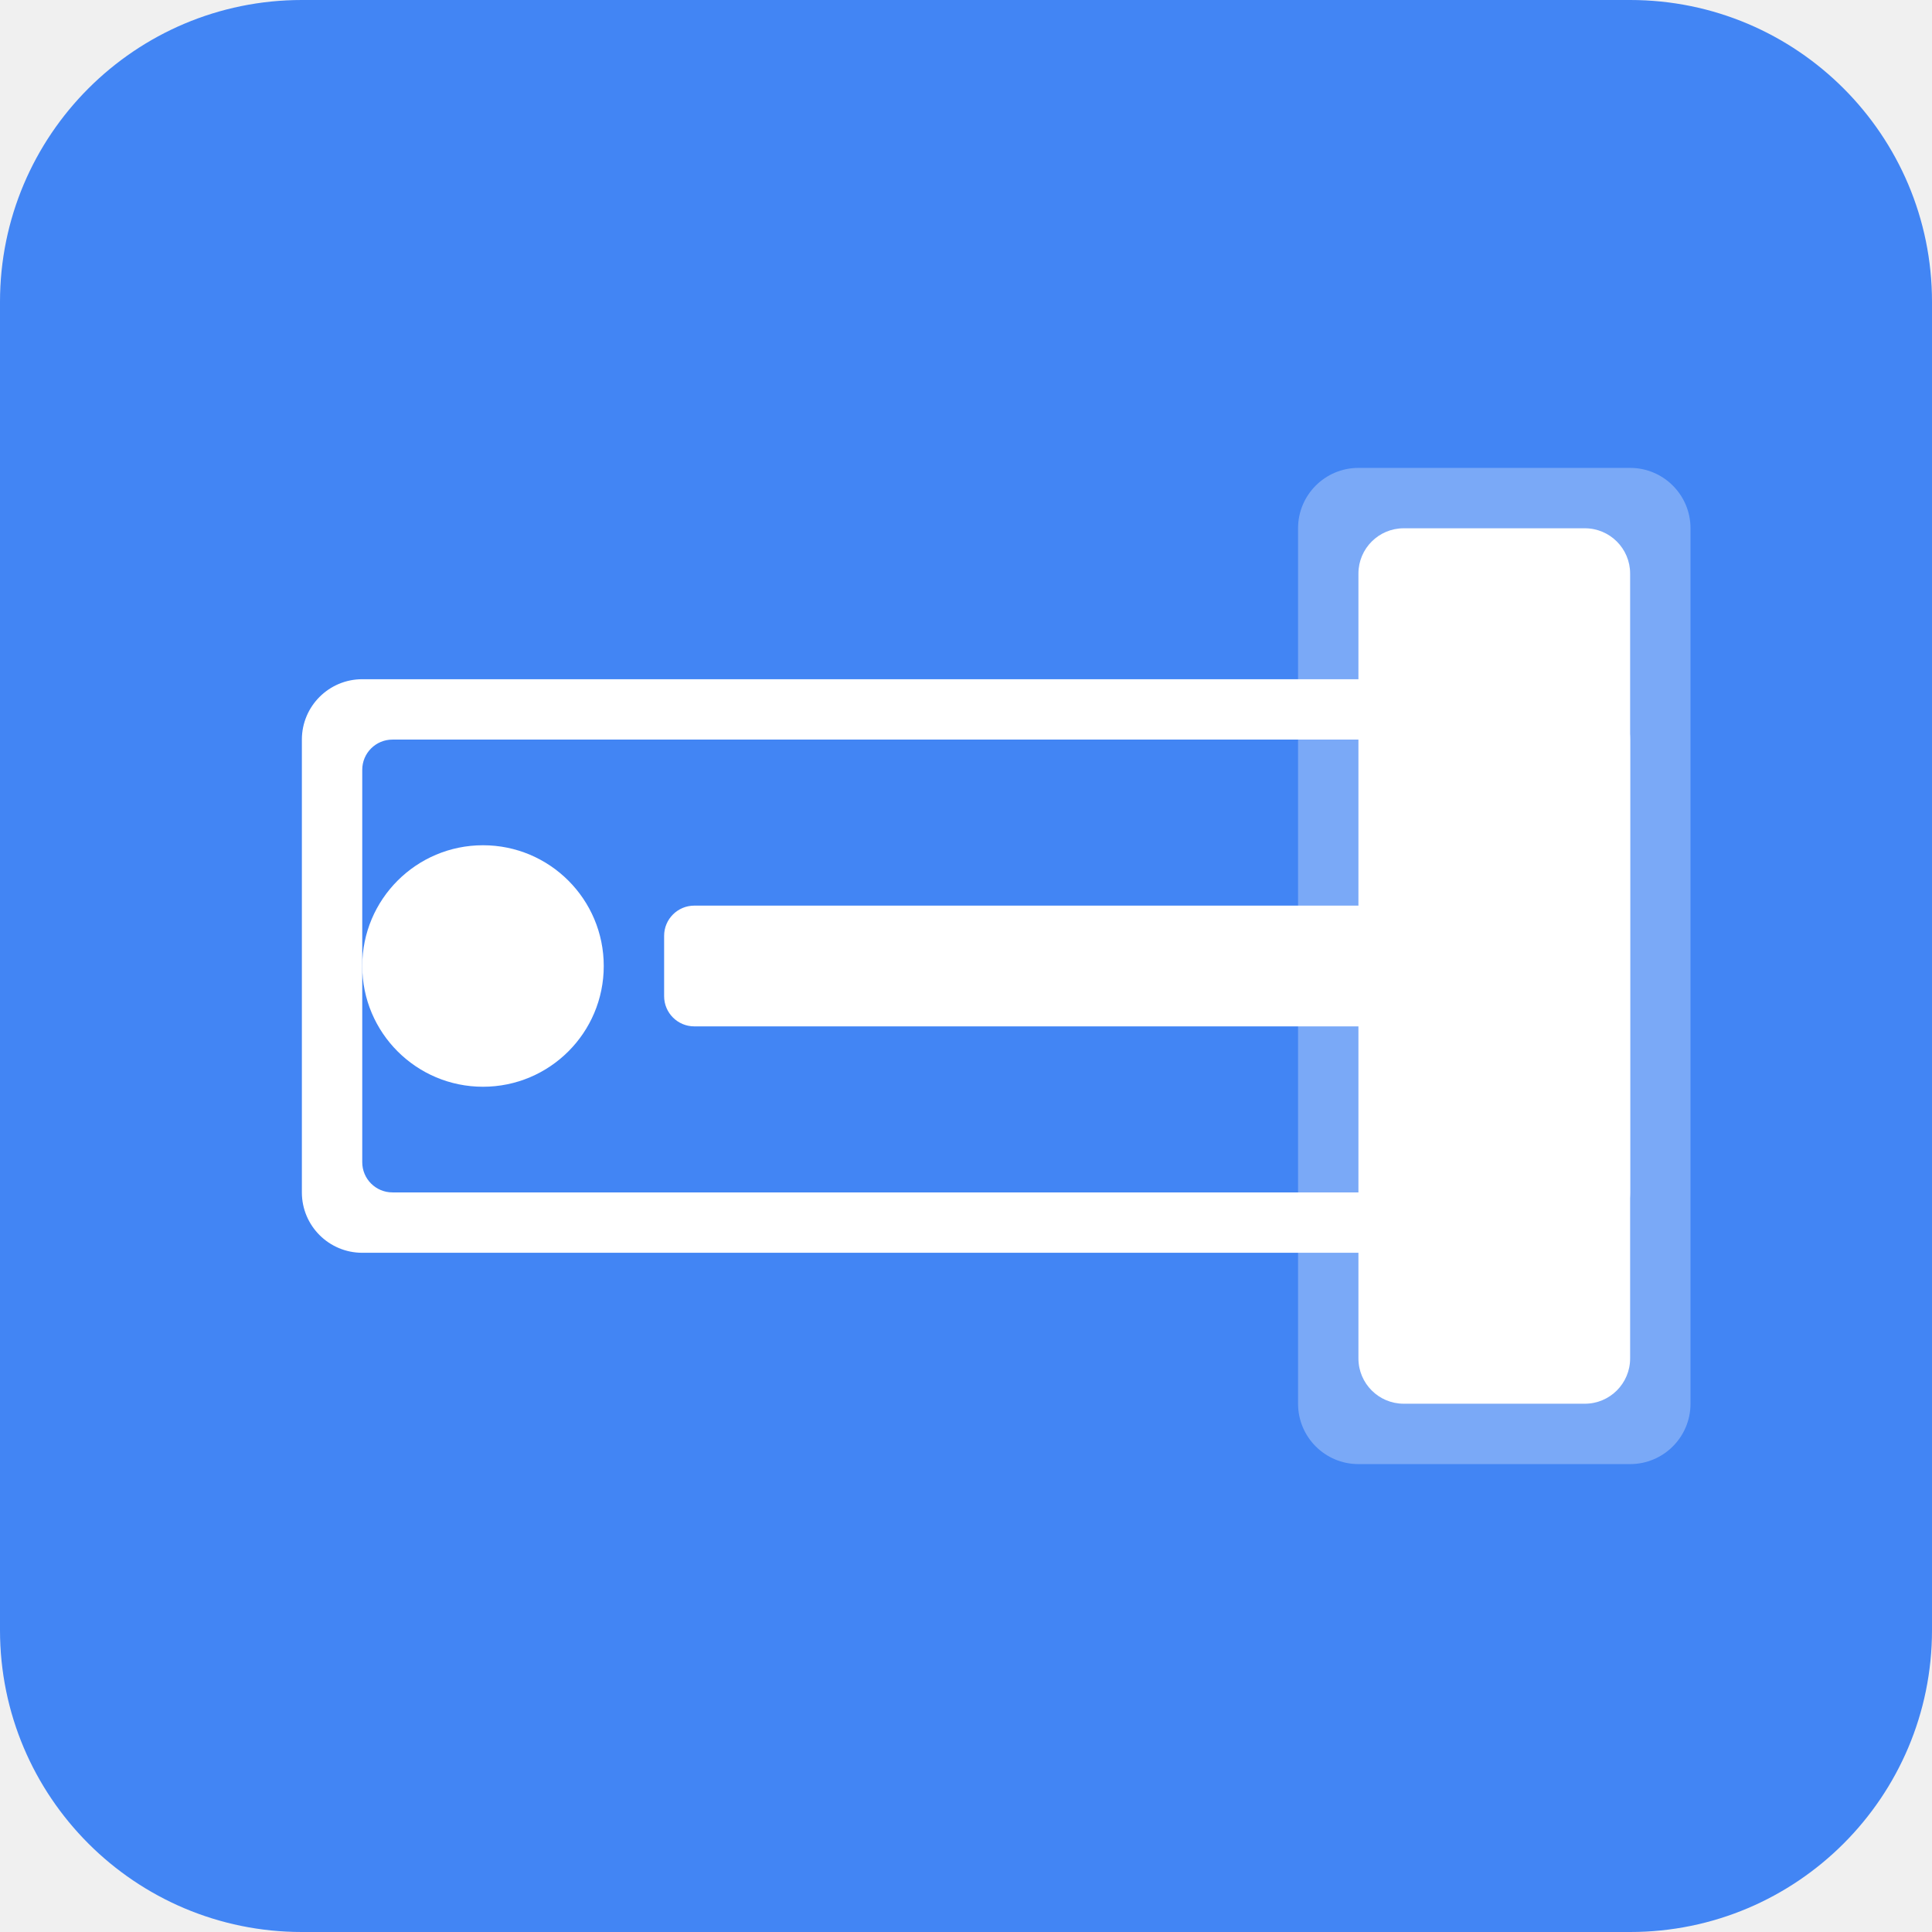
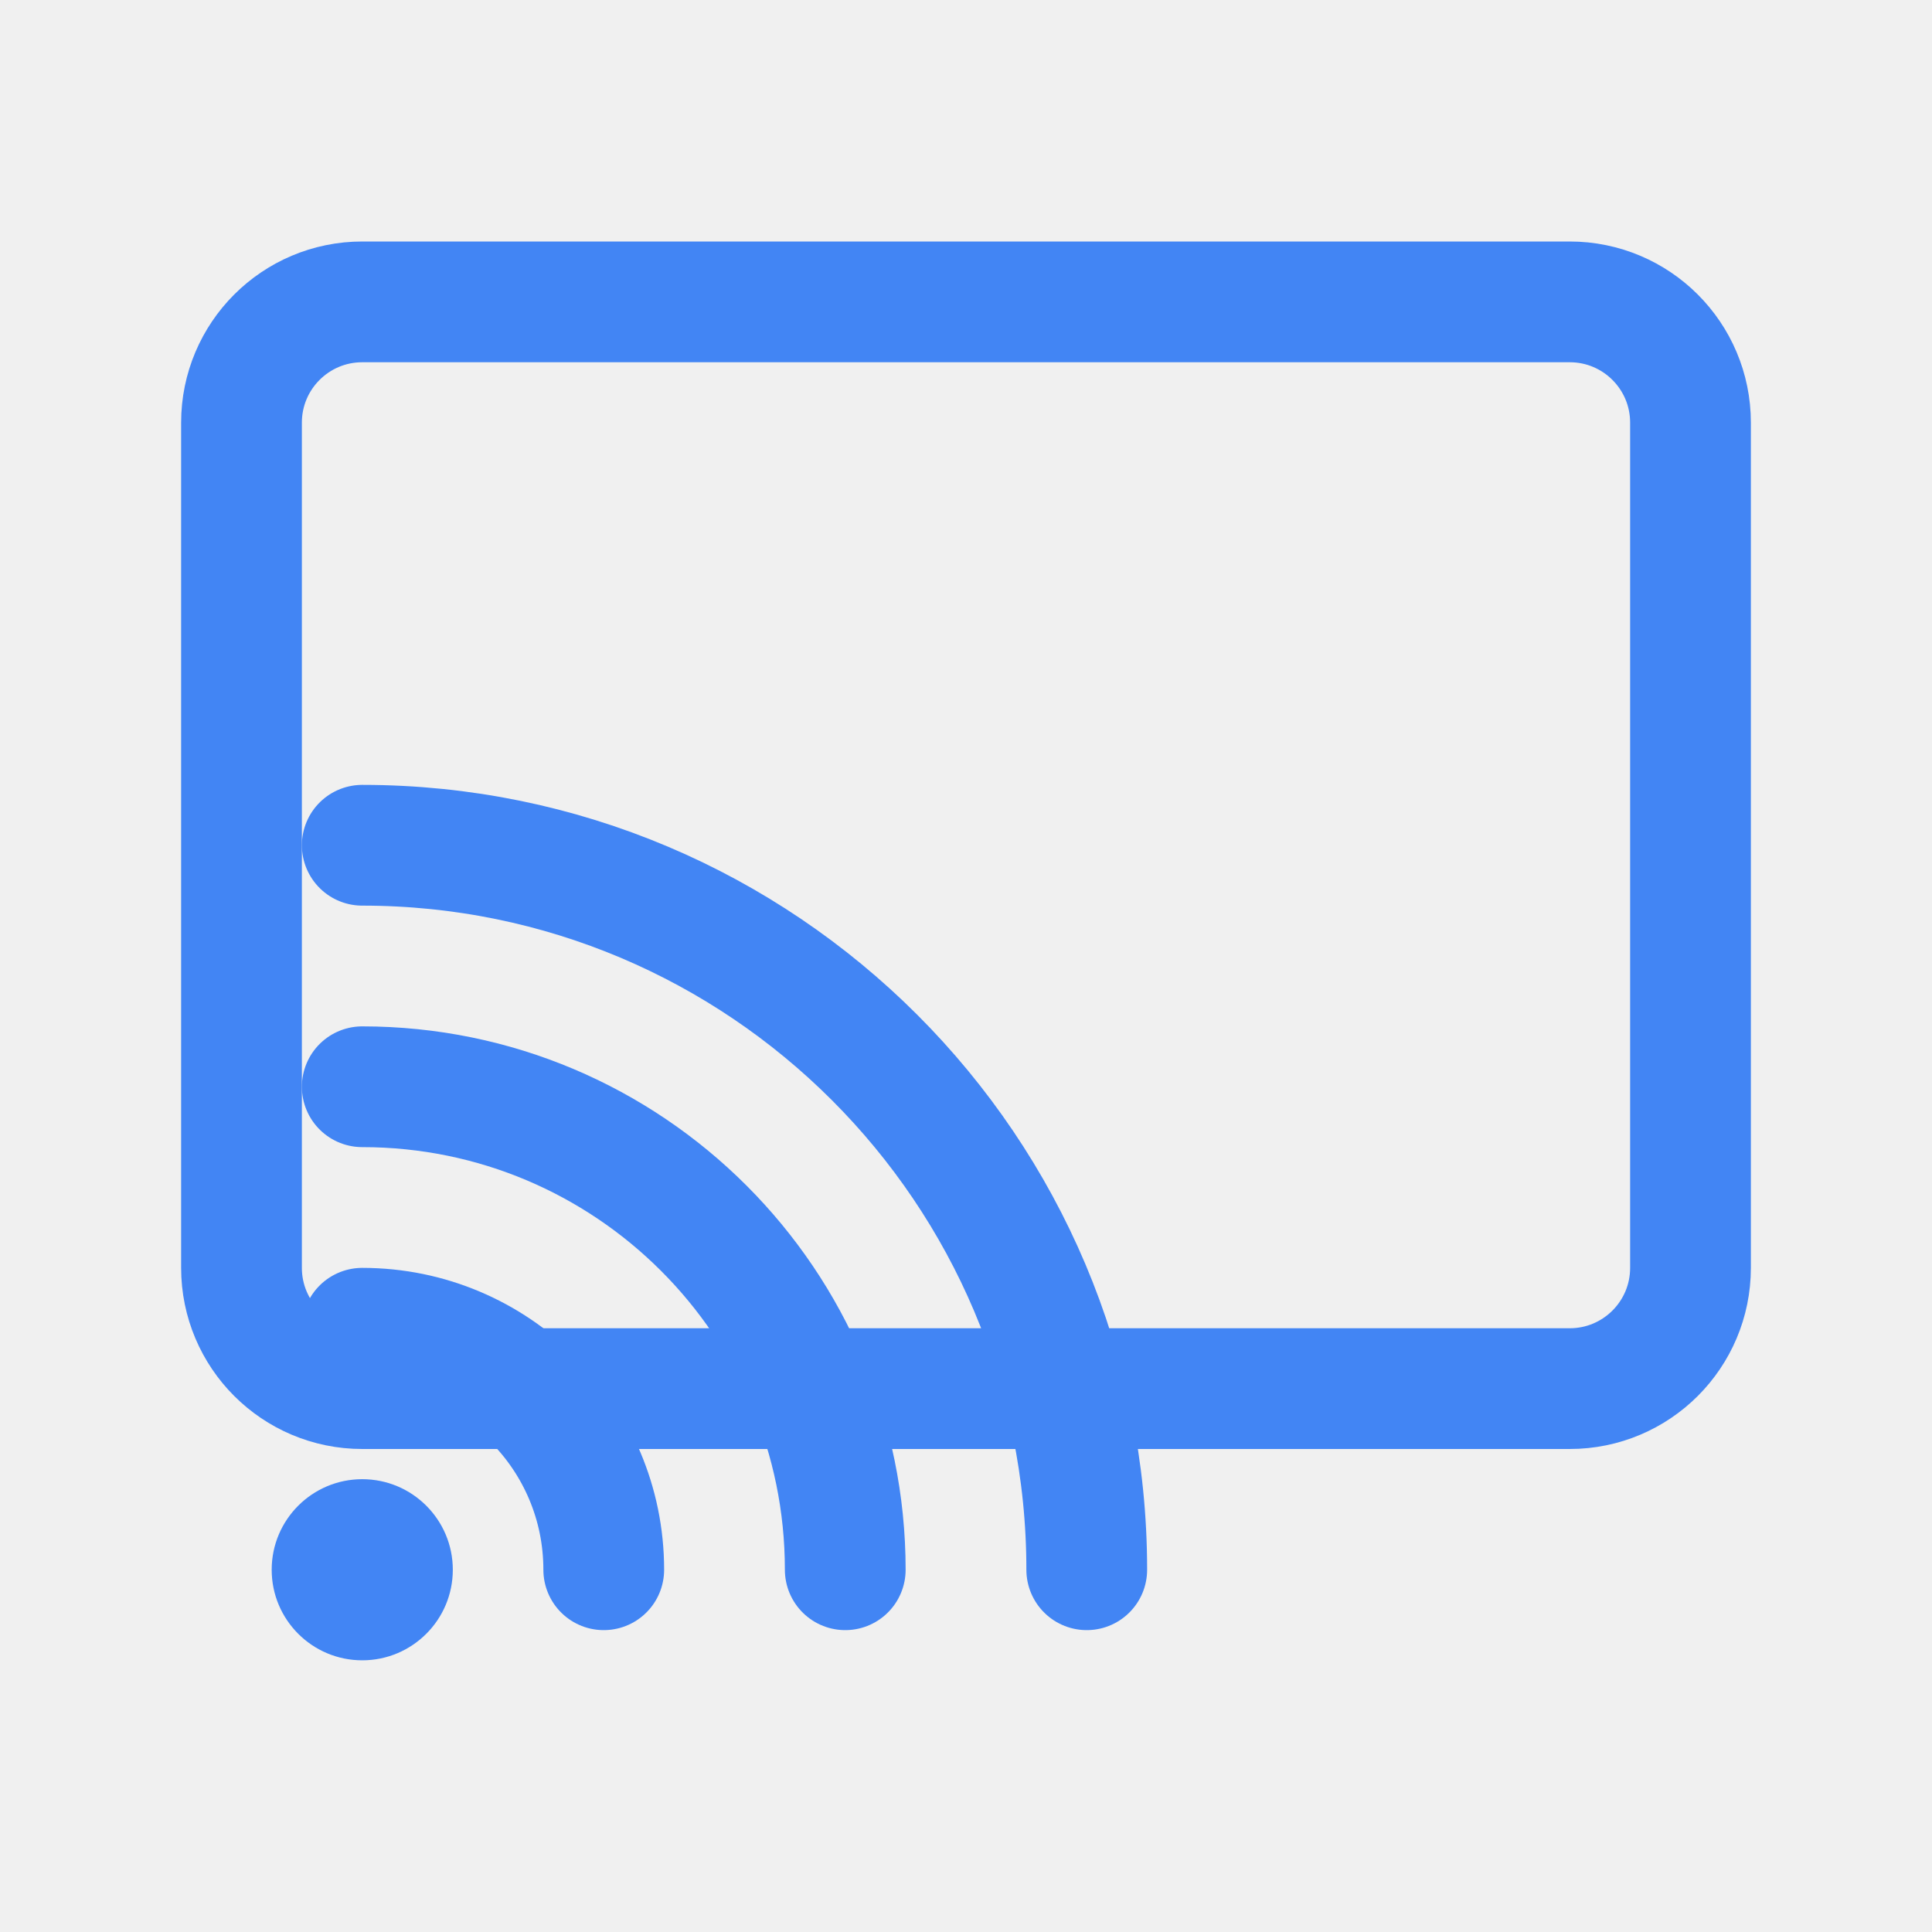
<svg xmlns="http://www.w3.org/2000/svg" width="128" height="128" viewBox="0 0 128 128">
-   <rect width="128" height="128" rx="20" fill="#4285f4" />
-   <rect x="20" y="45" width="88" height="38" rx="4" fill="white" />
-   <rect x="24" y="49" width="80" height="30" rx="2" fill="#4285f4" />
-   <circle cx="32" cy="64" r="8" fill="white" />
-   <rect x="44" y="60" width="52" height="8" rx="2" fill="white" />
-   <rect x="90" y="35" width="18" height="58" rx="3" fill="white" />
-   <rect x="86" y="31" width="26" height="66" rx="4" fill="white" fill-opacity="0.3" />
+   <rect x="16" y="20" width="96" height="72" rx="8" fill="none" stroke="#4285f4" stroke-width="8" />
+   <path d="M24 88A16 16 0 0 1 40 104" fill="none" stroke="#4285f4" stroke-width="8" stroke-linecap="round" />
+   <path d="M24 72A32 32 0 0 1 56 104" fill="none" stroke="#4285f4" stroke-width="8" stroke-linecap="round" />
+   <path d="M24 56A48 48 0 0 1 72 104" fill="none" stroke="#4285f4" stroke-width="8" stroke-linecap="round" />
+   <circle cx="24" cy="104" r="6" fill="#4285f4" />
</svg>
